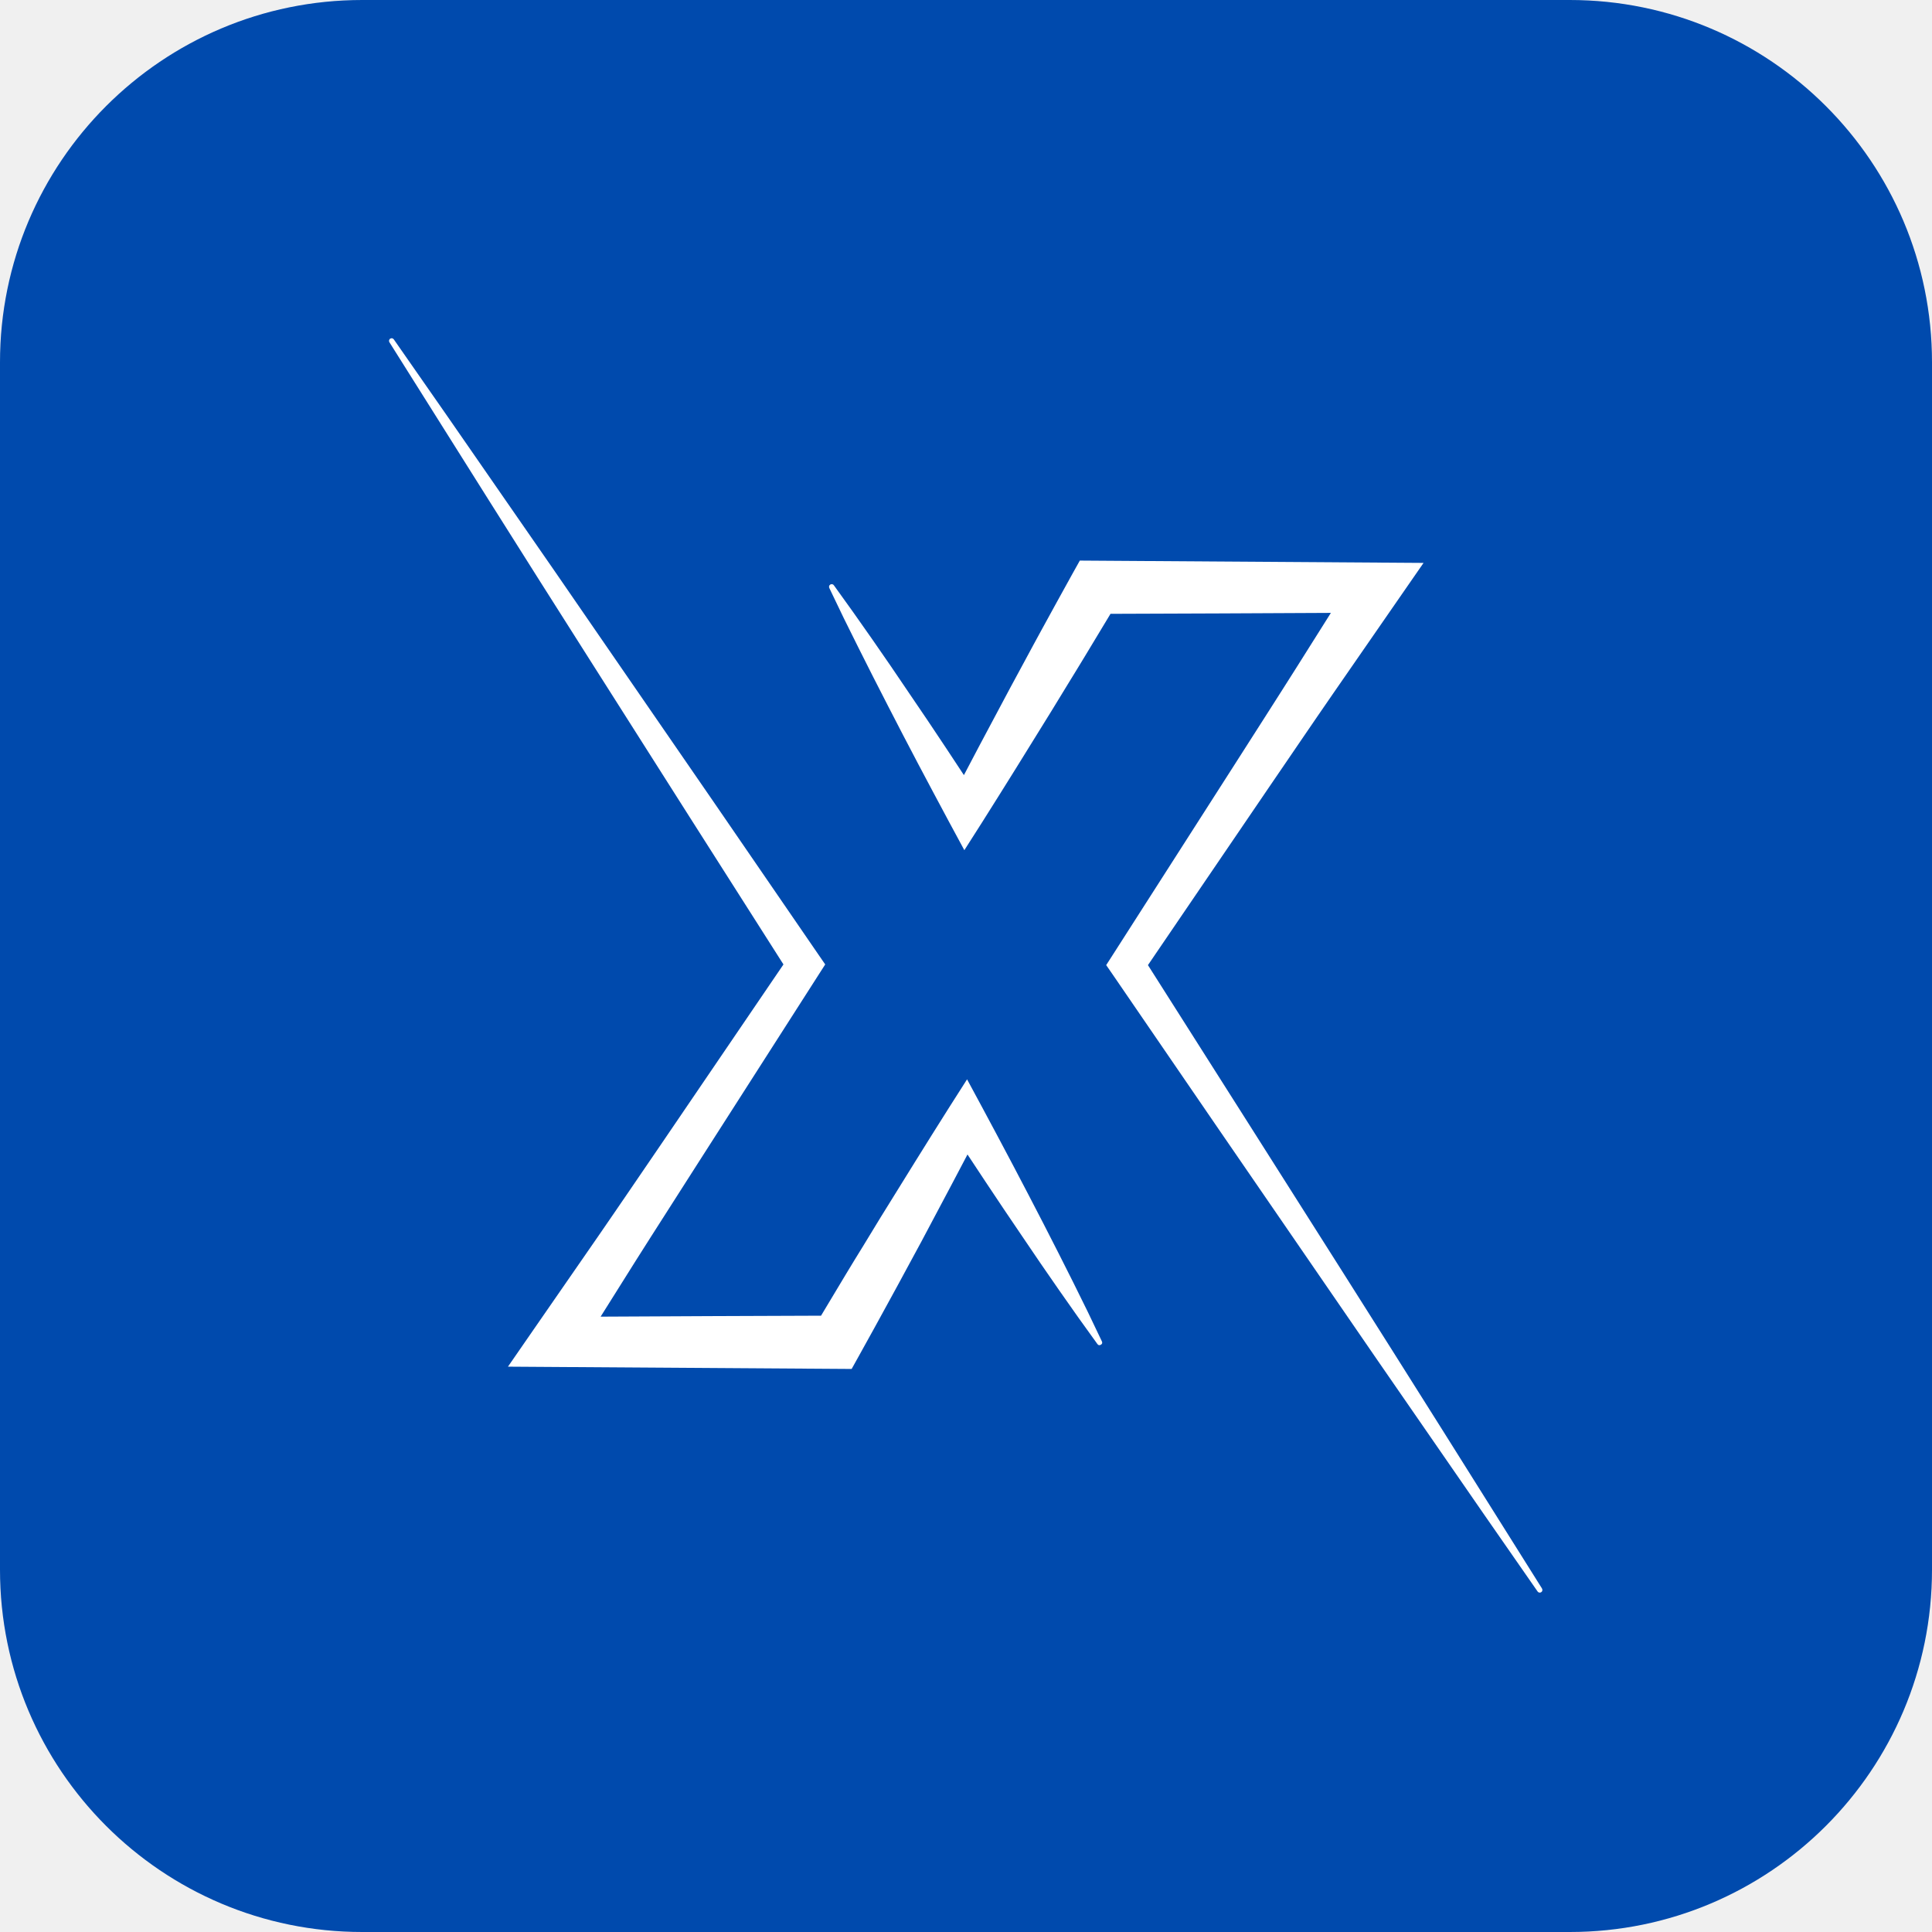
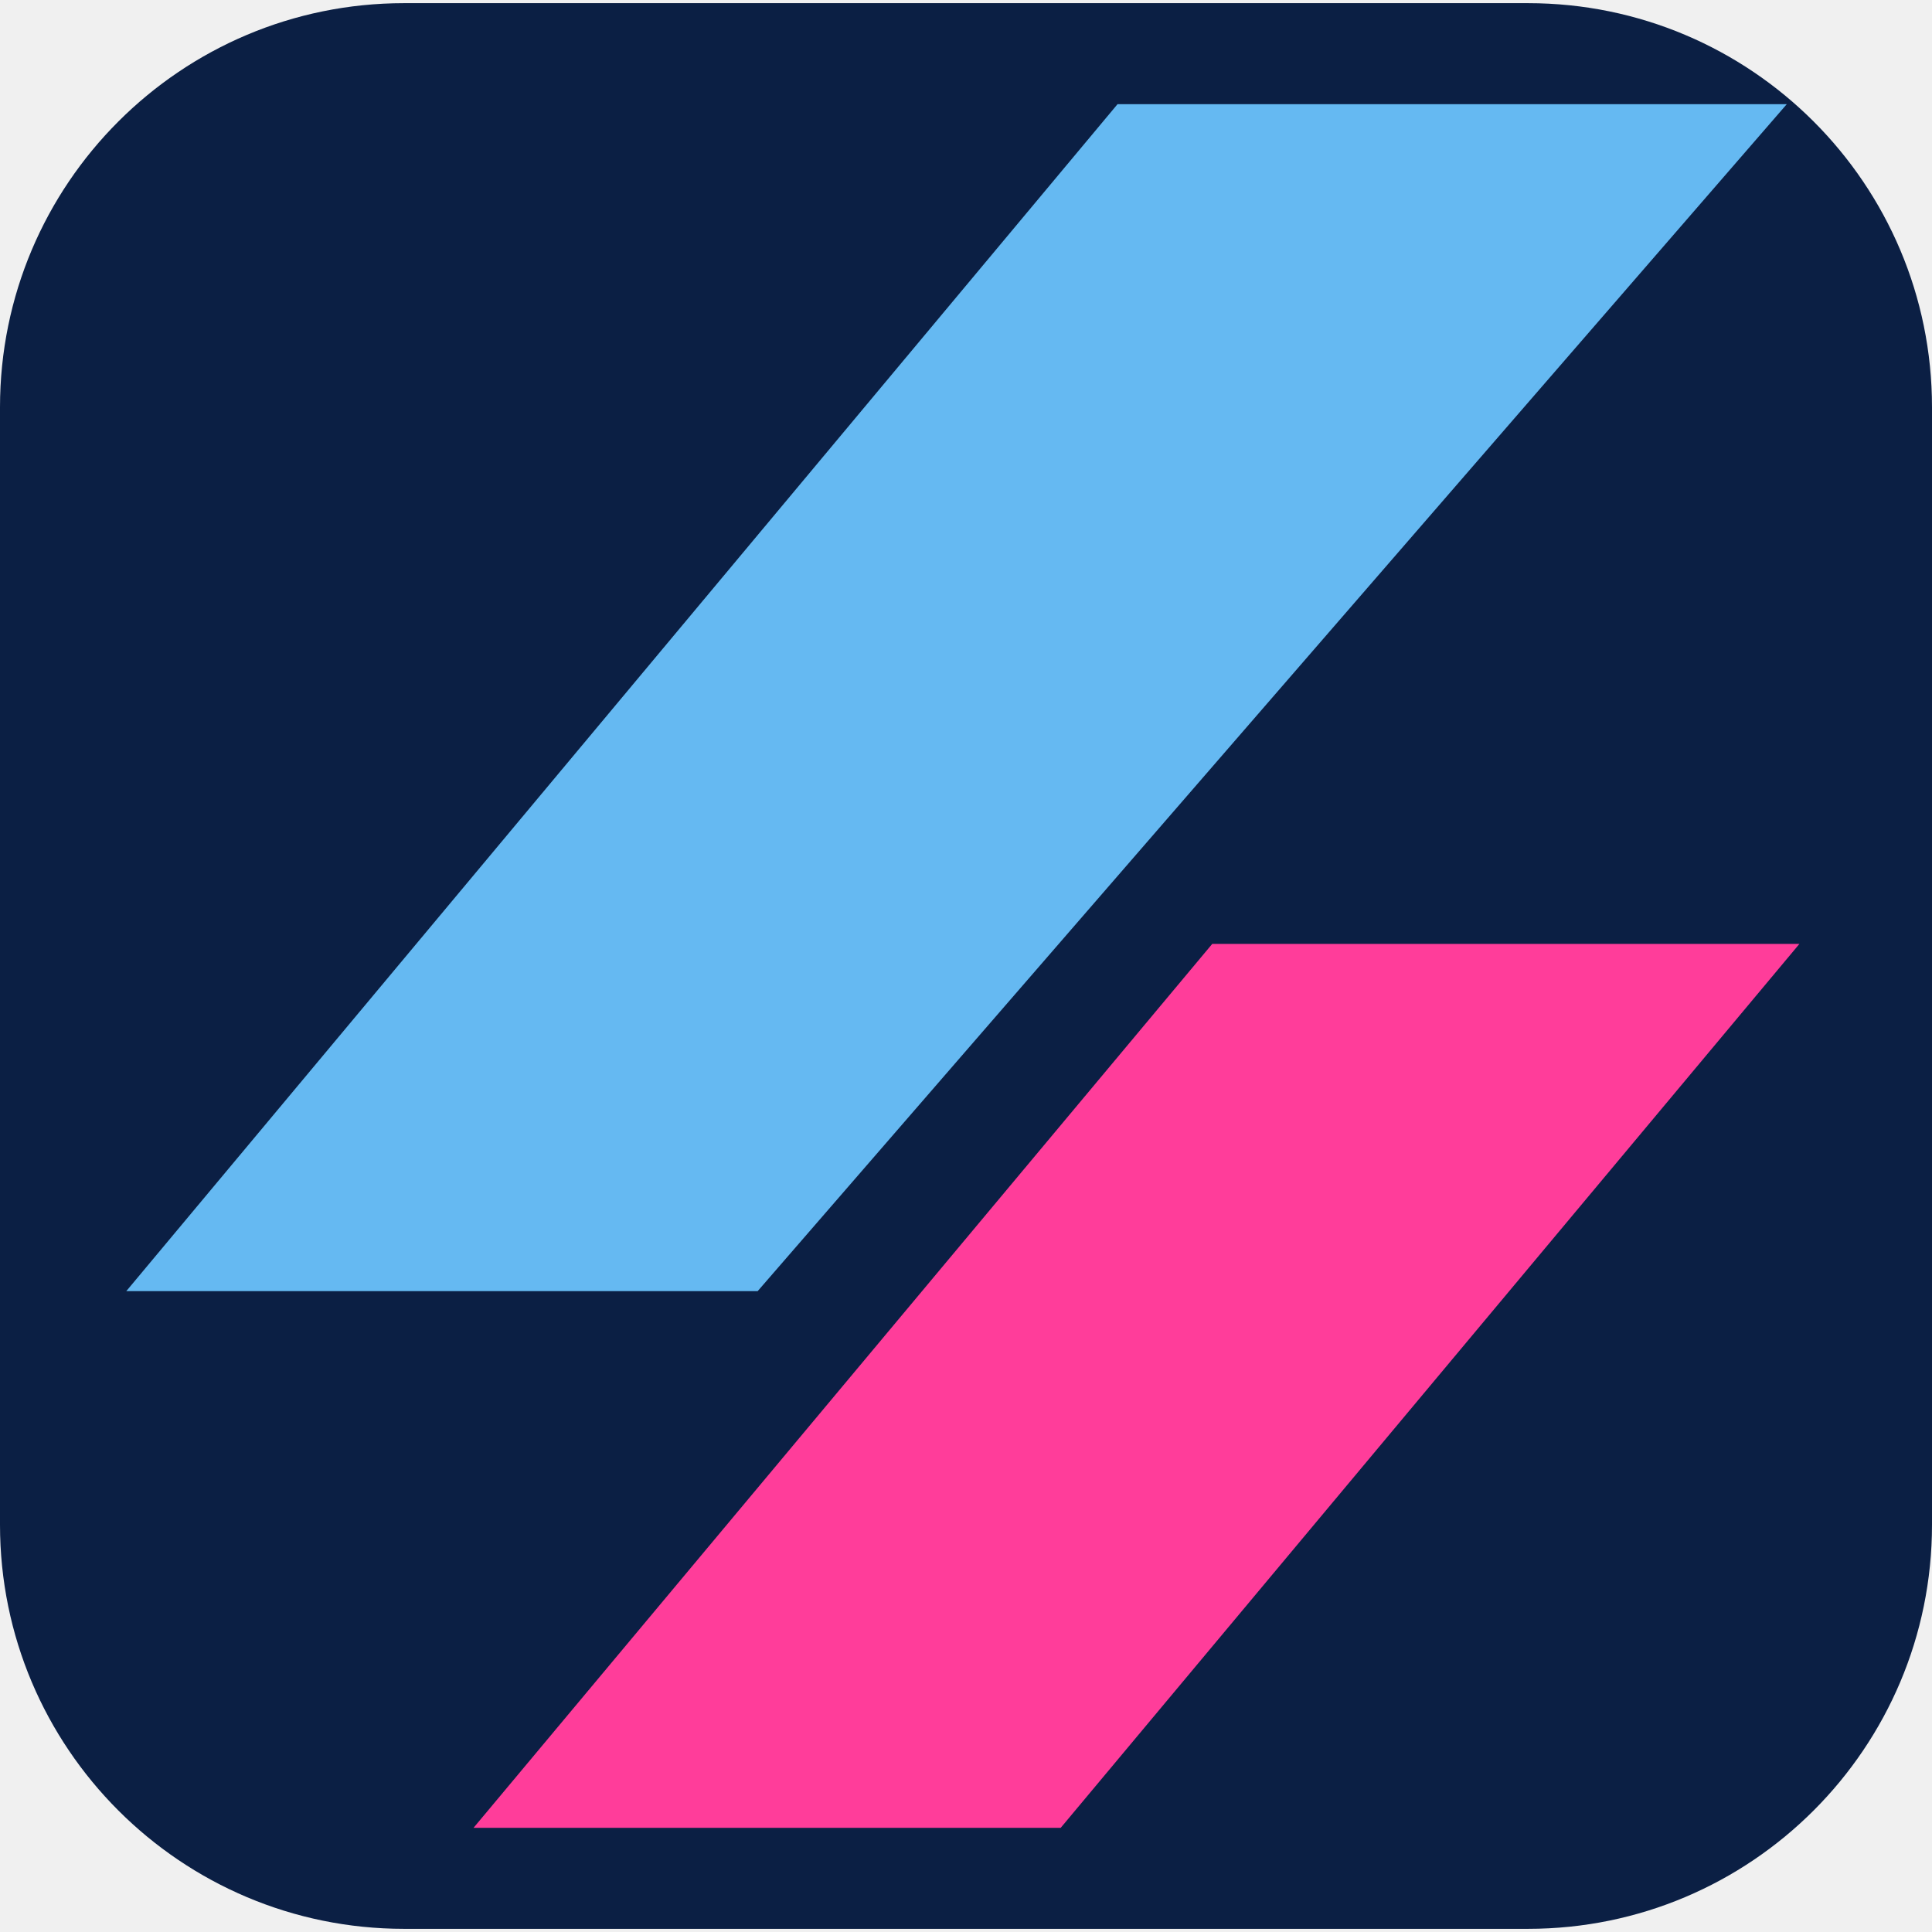
- <svg xmlns="http://www.w3.org/2000/svg" viewBox="0 0 512 512">
-   <rect width="512" height="512" rx="96" fill="#004aad" />
-   <g transform="translate(76 76) scale(2.25)" fill="#ffffff">
-     <svg viewBox="-1 12.75 160 160" width="160" height="160" fill="#ffffff">
-       <defs>
-         <g />
-         <clipPath id="5d297606e1">
-           <path d="M 62 45 L 147 45 L 147 166.805 L 62 166.805 Z M 62 45 " clip-rule="nonzero" />
-         </clipPath>
-         <clipPath id="b3c5fe2af1">
-           <path d="M 11 18.699 L 96 18.699 L 96 141 L 11 141 Z M 11 18.699 " clip-rule="nonzero" />
-         </clipPath>
-         <clipPath id="da54690fc2">
-           <rect x="0" width="172" y="0" height="29" />
-         </clipPath>
-       </defs>
-       <g clip-path="url(#5d297606e1)">
-         <path fill="#ffffff" d="M 146.84 166.066 C 142.934 159.84 139.02 153.609 135.105 147.383 L 129.227 138.059 L 123.328 128.734 L 111.512 110.102 L 100.43 92.645 L 114.699 71.684 L 118.457 66.176 C 119.715 64.34 120.961 62.504 122.23 60.676 L 129.82 49.707 L 132.891 45.273 L 92.406 45 L 91.555 46.523 C 90.309 48.758 89.09 51.004 87.855 53.246 L 86.938 54.93 L 86.027 56.621 L 84.203 59.996 L 80.594 66.77 L 78.754 70.266 C 78.055 69.199 77.352 68.137 76.648 67.074 L 74.5 63.855 L 72.324 60.648 L 70.152 57.445 L 67.949 54.258 C 66.473 52.133 64.973 50.027 63.453 47.93 C 63.41 47.855 63.348 47.809 63.262 47.785 C 63.18 47.766 63.098 47.773 63.023 47.82 C 62.949 47.863 62.898 47.926 62.879 48.012 C 62.855 48.094 62.867 48.176 62.91 48.25 C 64.012 50.586 65.148 52.91 66.312 55.219 L 68.055 58.68 L 69.82 62.129 L 71.598 65.57 L 73.395 69 C 74.605 71.277 75.809 73.559 77.035 75.832 L 78.805 79.109 L 80.91 75.805 C 82.285 73.645 83.625 71.473 84.984 69.305 L 89.023 62.785 L 91.023 59.512 L 92.023 57.883 L 93.016 56.25 C 94.02 54.59 95.023 52.934 96.02 51.27 C 96.812 51.27 121.016 51.18 121.977 51.16 L 117.816 57.766 C 116.633 59.648 115.43 61.512 114.238 63.391 L 110.648 69.008 L 96.262 91.477 L 95.512 92.645 L 96.262 93.73 L 108.734 111.934 L 121.23 130.117 L 127.48 139.207 L 133.75 148.281 C 137.93 154.344 142.117 160.391 146.324 166.422 C 146.371 166.492 146.438 166.535 146.52 166.551 C 146.605 166.566 146.68 166.551 146.75 166.504 C 146.824 166.457 146.867 166.395 146.883 166.309 C 146.902 166.227 146.887 166.148 146.84 166.078 Z M 146.84 166.066 " fill-opacity="1" fill-rule="nonzero" />
-       </g>
-       <g clip-path="url(#b3c5fe2af1)">
-         <path fill="#ffffff" d="M 91.617 129.988 L 89.875 126.527 L 88.113 123.078 L 86.332 119.641 L 84.535 116.211 C 83.324 113.93 82.121 111.645 80.895 109.379 L 79.125 106.098 L 77.02 109.402 C 75.645 111.562 74.301 113.734 72.945 115.902 L 68.902 122.422 L 66.906 125.699 L 65.902 127.328 L 64.914 128.957 C 63.91 130.617 62.914 132.277 61.926 133.938 C 61.133 133.938 36.93 134.031 35.965 134.051 L 40.113 127.445 C 41.297 125.562 42.5 123.695 43.695 121.82 L 47.285 116.199 L 61.668 93.734 L 62.418 92.566 L 61.668 91.477 L 49.199 73.312 L 36.699 55.168 L 30.453 46.098 L 24.176 37.039 C 20.004 30.996 15.812 24.965 11.605 18.945 C 11.559 18.879 11.492 18.836 11.414 18.816 C 11.332 18.801 11.258 18.812 11.188 18.859 C 11.113 18.902 11.07 18.969 11.051 19.051 C 11.031 19.133 11.043 19.211 11.09 19.285 C 15 25.504 18.914 31.723 22.824 37.934 L 28.703 47.25 L 34.602 56.551 L 46.414 75.152 L 57.5 92.566 L 43.238 113.527 L 39.48 119.035 C 38.223 120.867 36.977 122.707 35.707 124.539 L 28.117 135.504 L 25.051 139.941 L 65.531 140.211 L 66.387 138.672 C 67.637 136.441 68.859 134.191 70.086 131.953 L 71.008 130.266 L 71.918 128.582 L 73.746 125.207 L 77.336 118.441 L 79.176 114.949 L 81.281 118.133 L 83.43 121.352 L 85.605 124.566 L 87.777 127.766 L 89.98 130.953 C 91.457 133.074 92.953 135.184 94.477 137.277 C 94.586 137.426 94.723 137.453 94.883 137.359 C 95.043 137.266 95.086 137.133 95.004 136.961 C 93.91 134.629 92.781 132.309 91.617 129.988 Z M 91.617 129.988 " fill-opacity="1" fill-rule="nonzero" />
-       </g>
-     </svg>
-   </g>
+ <svg xmlns="http://www.w3.org/2000/svg" viewBox="-20 -16 306 305" width="32" height="32">
+   <rect x="-20" y="-16" width="306" height="305" rx="64" fill="#0B1F44" />
+   <polygon points="157,0 263,0 100,188 0,188" fill="#65B9F2" />
+   <polygon points="172,133 265,133 148,273 55,273" fill="#FF3D9A" />
</svg>
